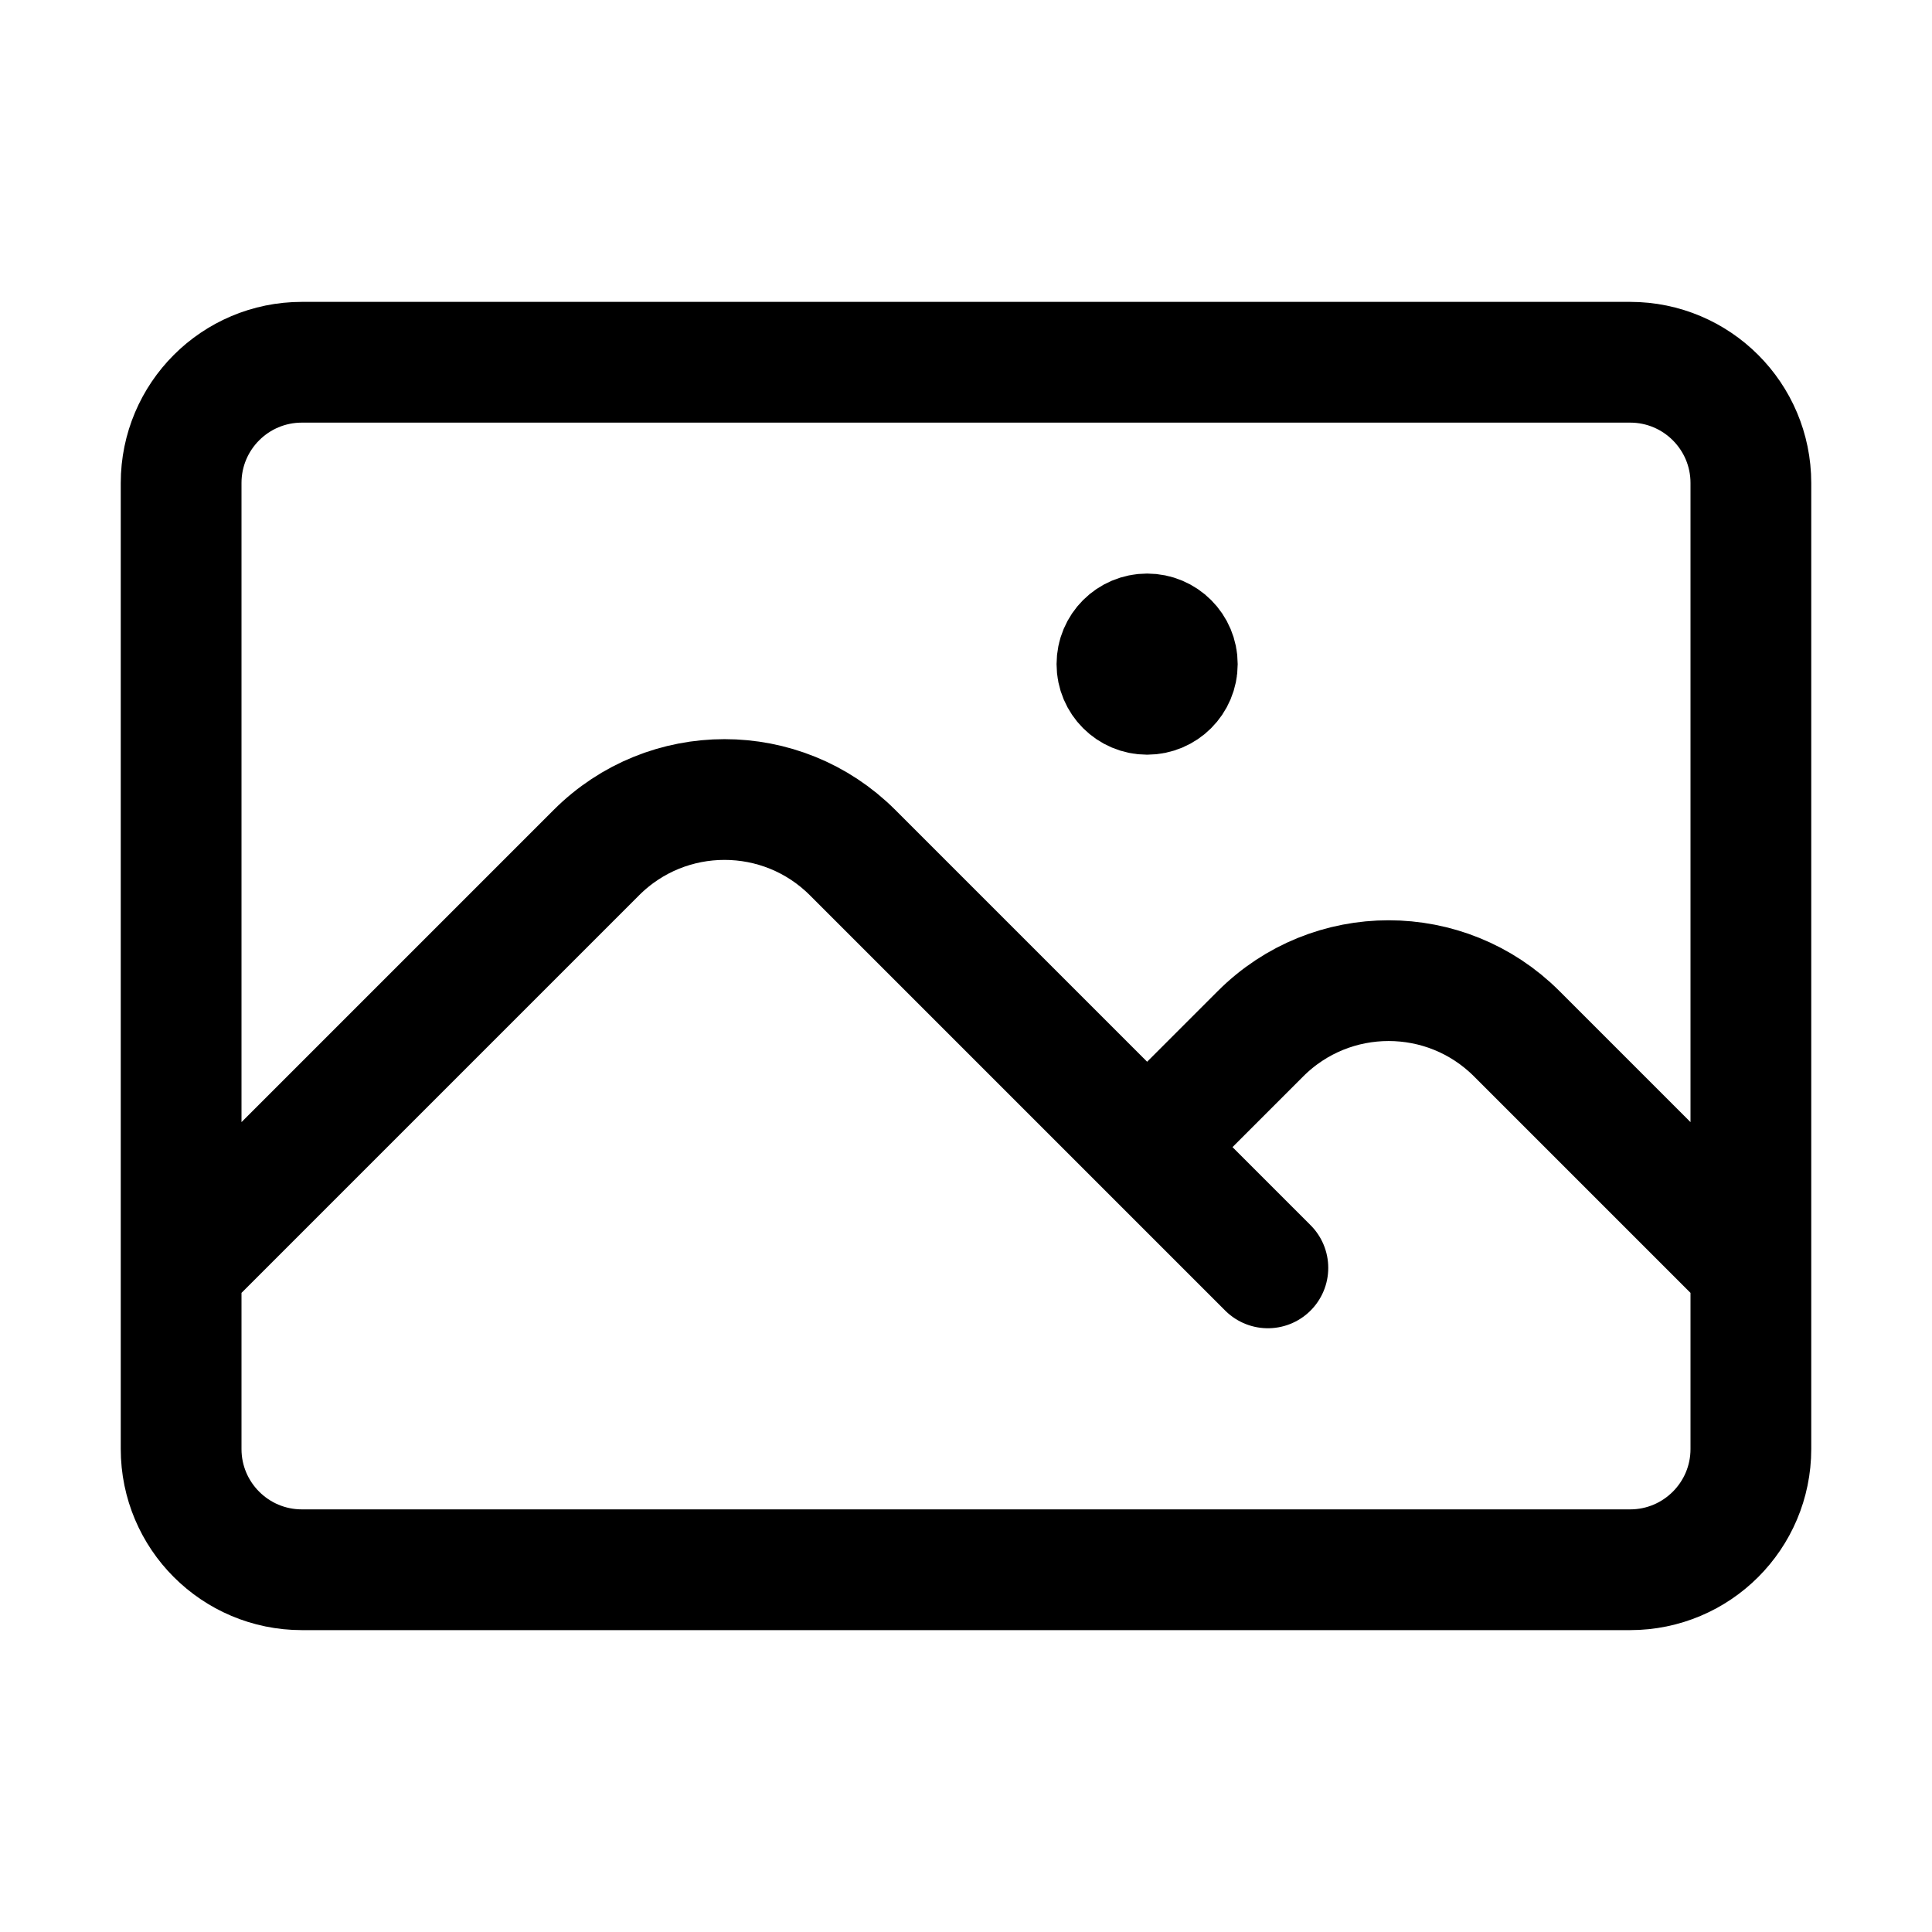
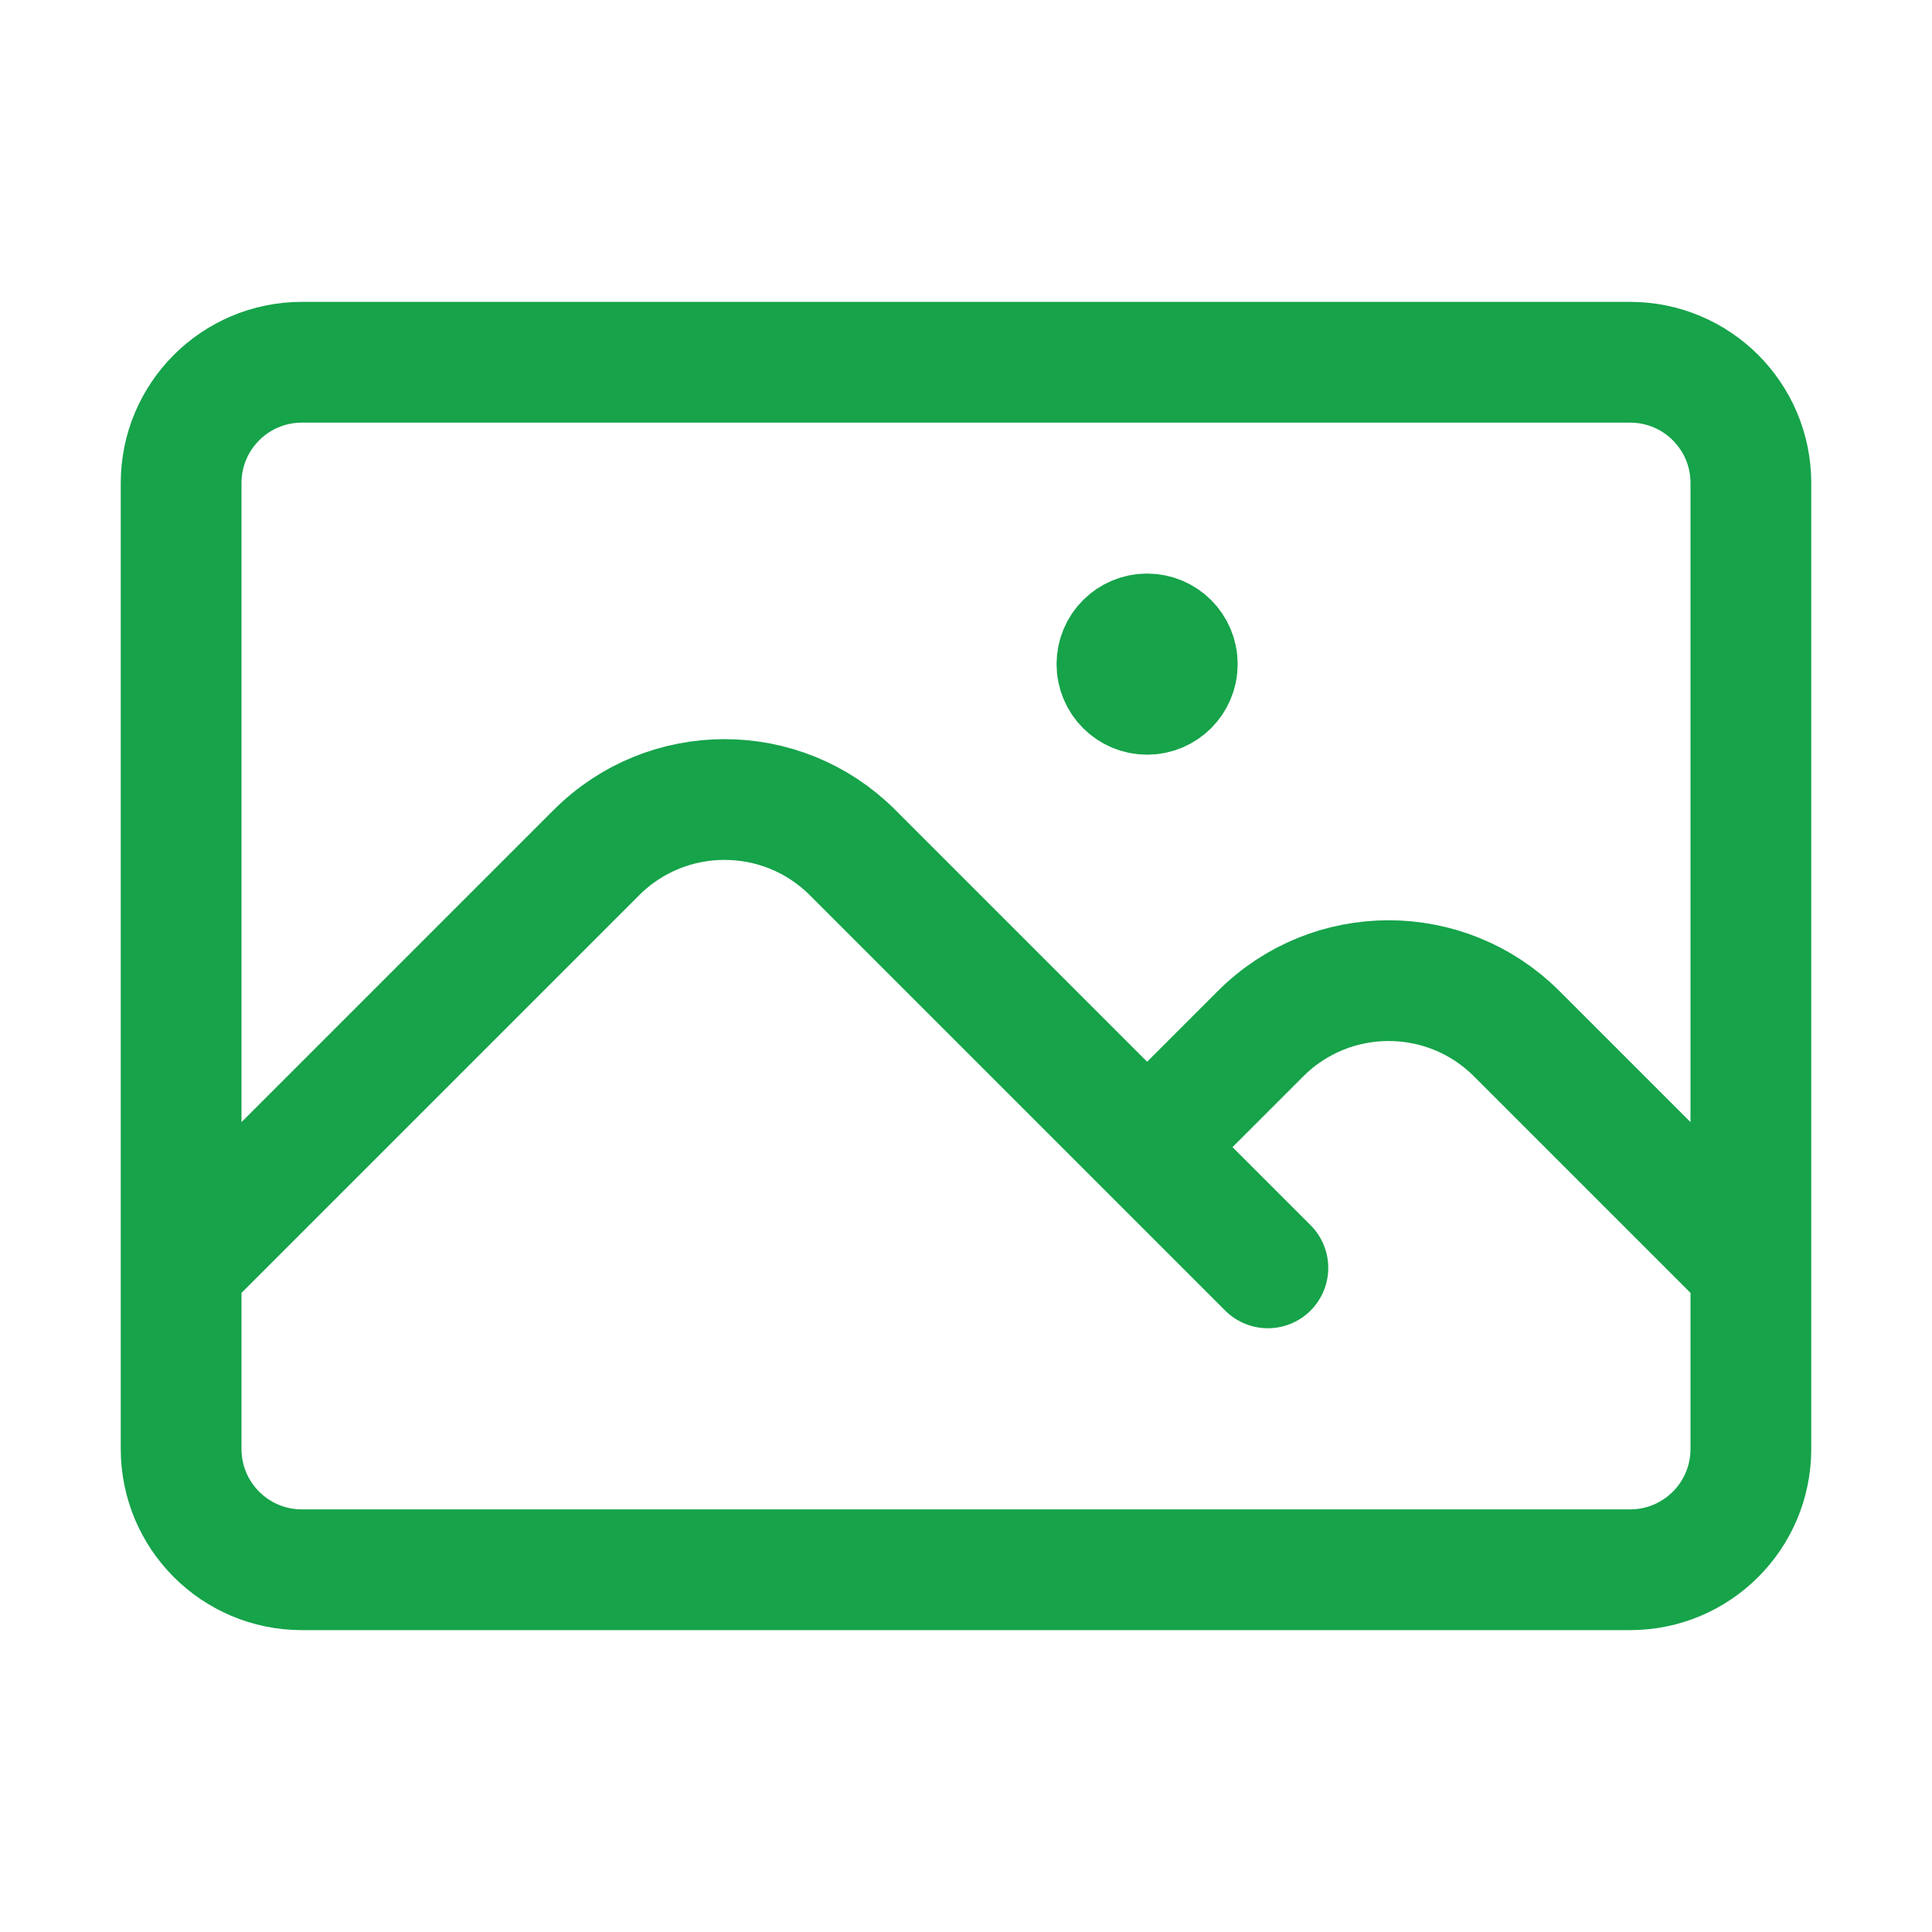
- <svg xmlns="http://www.w3.org/2000/svg" fill="none" viewBox="0 0 24 24" stroke-width="1.5" stroke="currentColor" class="w-6 h-6">
+ <svg xmlns="http://www.w3.org/2000/svg" fill="none" viewBox="0 0 24 24" stroke-width="1.5" stroke="#16a34a">
  <path stroke-linecap="round" stroke-linejoin="round" d="M2.25 15.75l5.159-5.159a2.25 2.25 0 013.182 0l5.159 5.159m-1.5-1.5l1.409-1.409a2.25 2.25 0 013.182 0l2.909 2.909m-18 3.75h16.5a1.5 1.5 0 001.5-1.5V6a1.5 1.5 0 00-1.5-1.5H3.75A1.5 1.5 0 002.25 6v12a1.5 1.5 0 001.5 1.5zm10.5-11.25h.008v.008h-.008V8.25zm.375 0a.375.375 0 11-.75 0 .375.375 0 01.75 0z" />
</svg>
